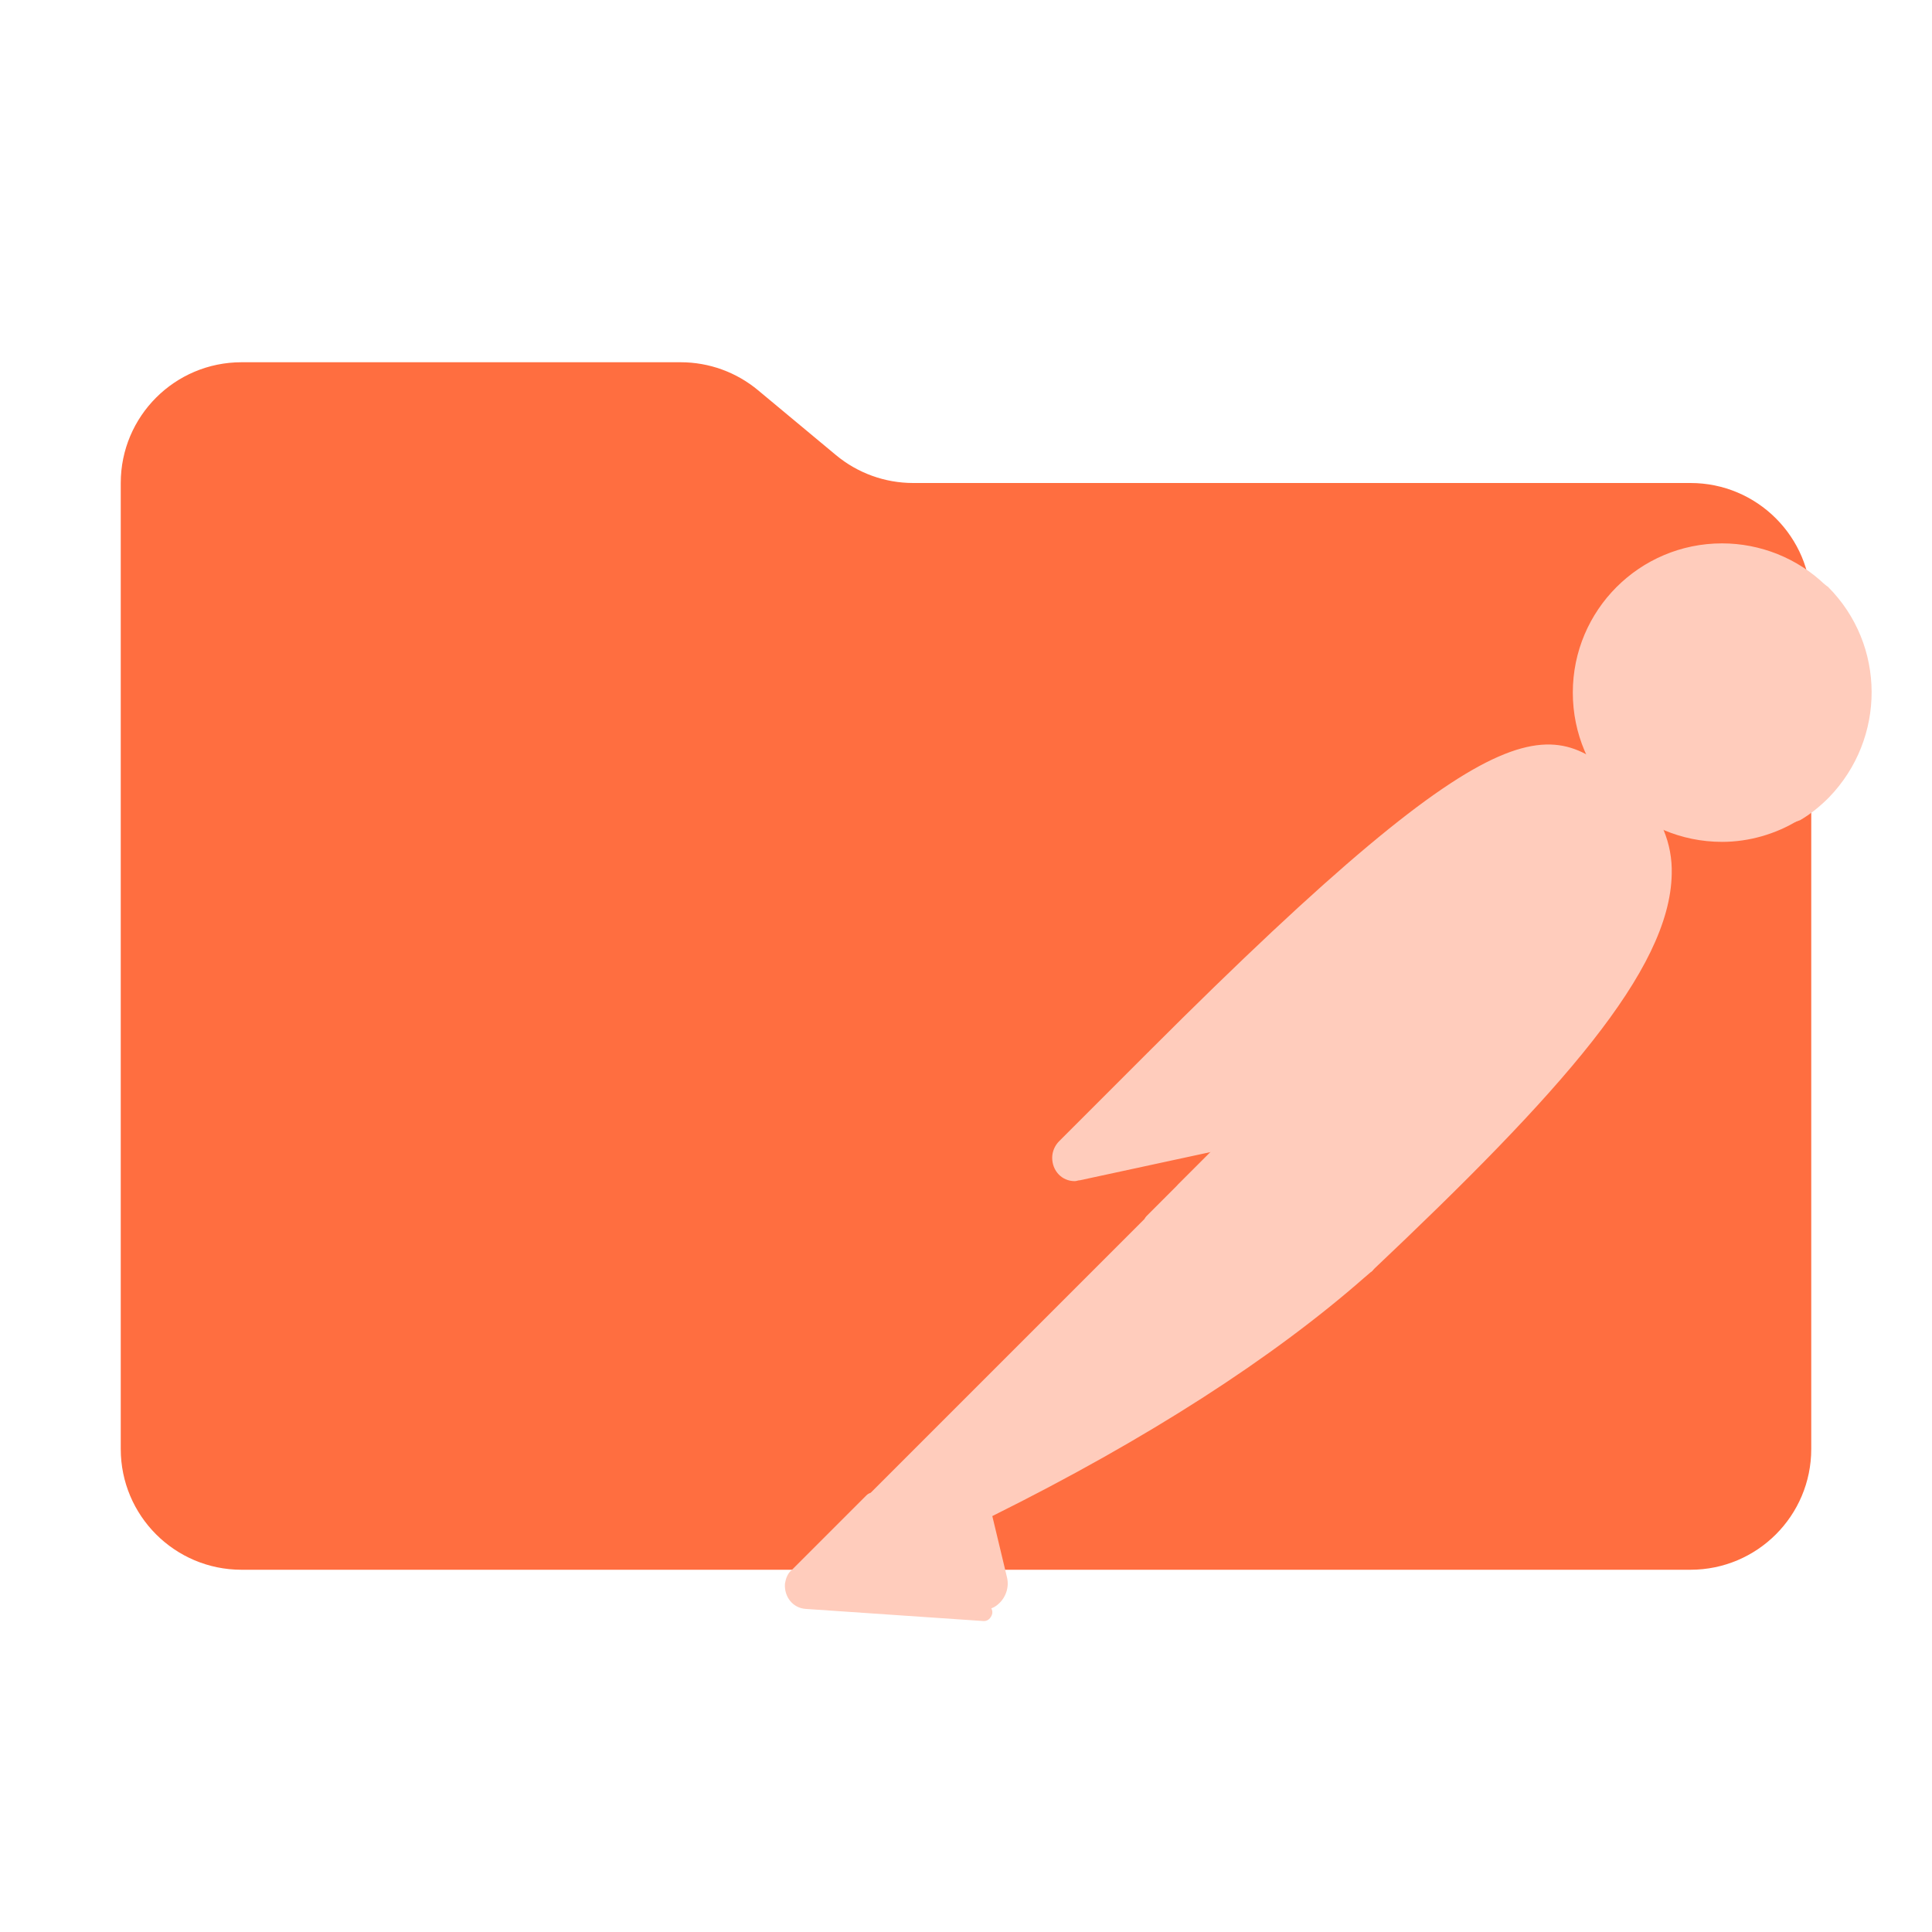
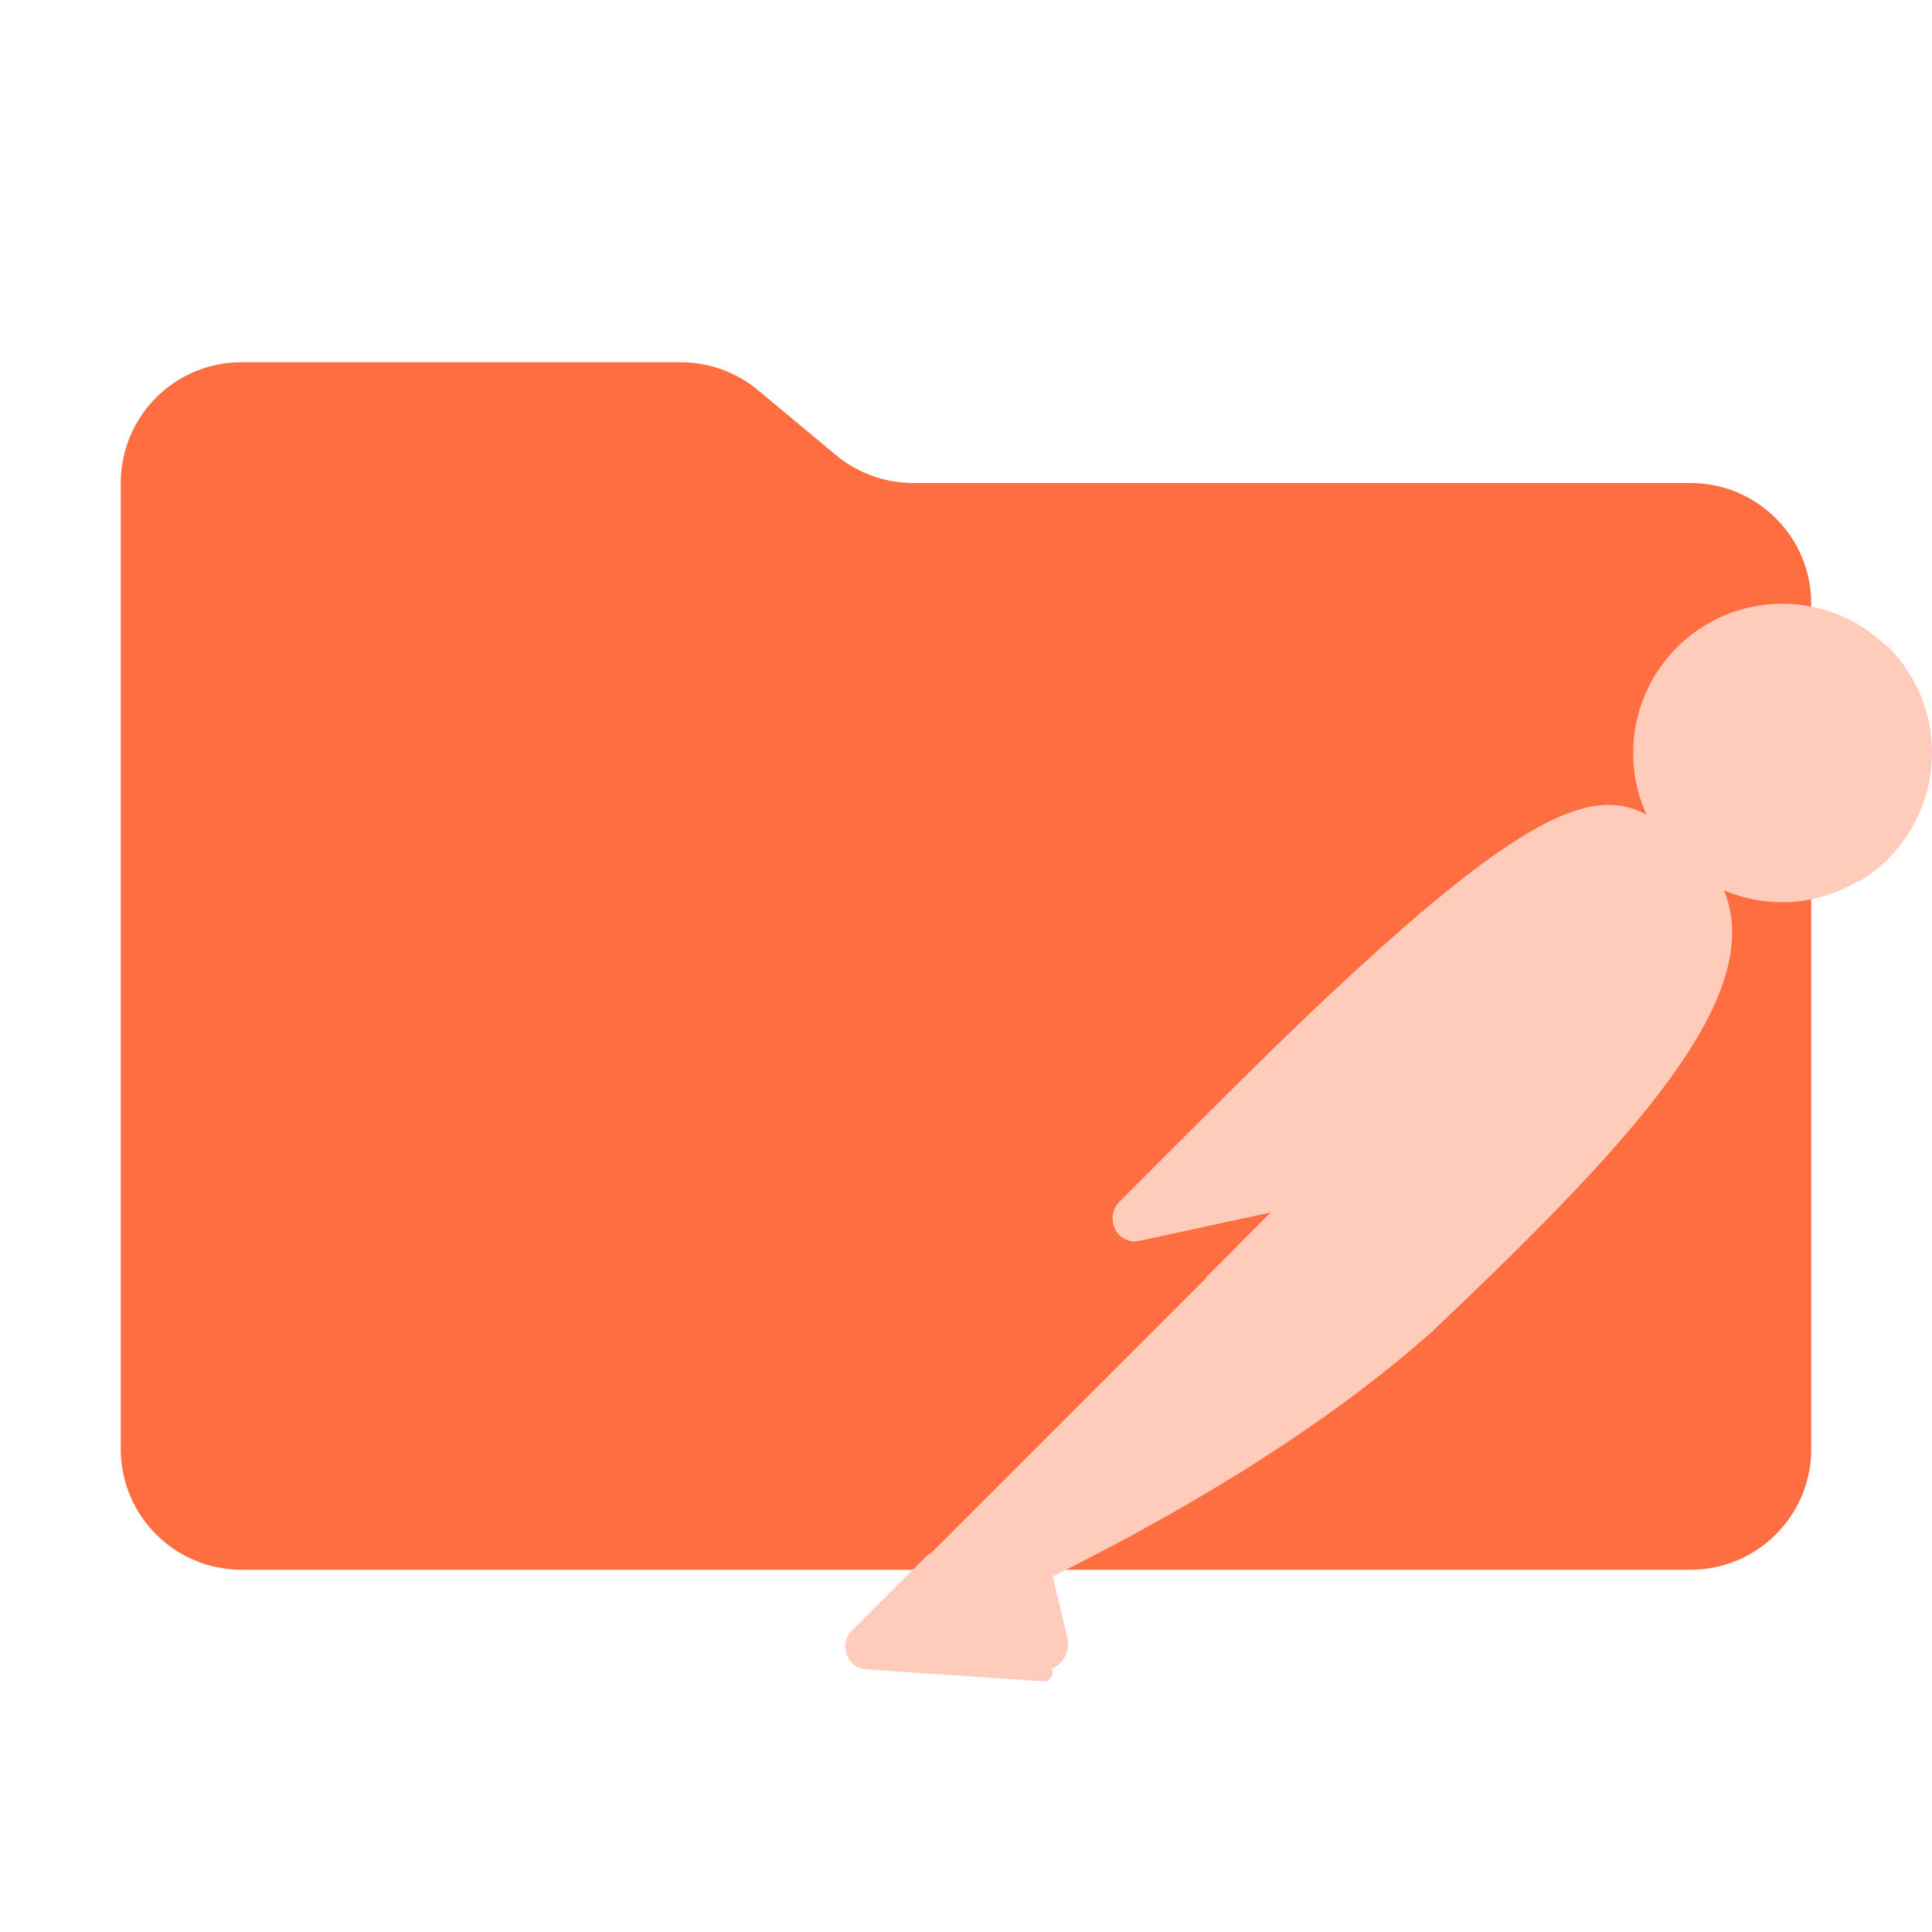
<svg xmlns="http://www.w3.org/2000/svg" viewBox="0 0 32 32">
  <path fill="#ff6e40" d="m13.844 7.536-1.288-1.072A2 2 0 0 0 11.276 6H4a2 2 0 0 0-2 2v16a2 2 0 0 0 2 2h24a2 2 0 0 0 2-2V10a2 2 0 0 0-2-2H15.124a2 2 0 0 1-1.28-.464" id="path1" />
-   <g id="g2" transform="matrix(0.09982281,0,0,0.09982281,9.990769,4.488116)">
+   <g id="g2" transform="matrix(0.09982281,0,0,0.09982281,10.20325,4.406764)">
    <g id="SVGRepo_bgCarrier" stroke-width="0" />
    <g id="SVGRepo_tracerCarrier" stroke-linecap="round" stroke-linejoin="round" />
-     <g id="SVGRepo_iconCarrier" transform="matrix(1.125,0,0,1.125,-26.30815,-5.649865)">
+     <g id="SVGRepo_iconCarrier" transform="matrix(1.125,0,0,1.125,-18.41902,5.182851)">
      <g id="g22">
        <g transform="translate(50.18122,45.19892)" id="g21">
          <path d="M 124.018,36.985 70.012,90.992 54.783,75.762 C 107.893,22.652 113.14,27.259 124.018,36.985 Z" fill="#ffccbc" id="path2-4" style="display:inline" />
          <path d="m 70.012,92.271 c -0.384,0 -0.64,-0.128 -0.896,-0.384 L 53.759,76.658 c -0.512,-0.512 -0.512,-1.28 0,-1.792 54.006,-54.006 59.637,-48.887 71.027,-38.649 0.256,0.256 0.384,0.512 0.384,0.896 0,0.384 -0.128,0.64 -0.384,0.896 l -54.006,53.878 c -0.128,0.256 -0.512,0.384 -0.768,0.384 z M 56.575,75.762 70.012,89.2 122.099,37.113 C 112.629,28.667 106.23,26.107 56.575,75.762 Z" fill="#ffccbc" id="path3" />
          <path d="M 85.497,106.477 70.78,91.759 124.786,37.753 C 139.248,52.343 117.62,76.018 85.497,106.477 Z" fill="#ffccbc" id="path4" style="display:inline" />
          <path d="m 85.497,107.757 c -0.384,0 -0.64,-0.128 -0.896,-0.384 L 69.884,92.655 c -0.256,-0.256 -0.256,-0.512 -0.256,-0.896 0,-0.384 0.128,-0.64 0.384,-0.896 L 124.018,36.857 c 0.512,-0.512 1.28,-0.512 1.792,0 3.327,3.071 5.119,7.423 4.991,11.902 -0.256,14.205 -16.381,32.25 -44.28,58.613 -0.384,0.256 -0.768,0.384 -1.024,0.384 z M 72.572,91.759 c 8.191,8.318 11.646,11.646 12.926,12.926 21.5,-20.476 42.36,-41.465 42.488,-55.926 0.128,-3.327 -1.152,-6.655 -3.327,-9.214 z" fill="#ffccbc" id="path5" style="display:inline" />
          <path d="M 55.039,76.146 65.917,87.024 c 0.256,0.256 0.256,0.512 0,0.768 -0.128,0.128 -0.128,0.128 -0.256,0.128 l -22.524,4.863 c -1.152,0.128 -2.176,-0.64 -2.432,-1.792 -0.128,-0.64 0.128,-1.28 0.512,-1.664 L 54.271,76.274 c 0.256,-0.256 0.64,-0.384 0.768,-0.128 z" fill="#ffccbc" id="path6" />
          <path d="m 42.753,94.063 c -1.92,0 -3.327,-1.536 -3.327,-3.455 0,-0.896 0.384,-1.792 1.024,-2.432 L 53.503,75.122 c 0.768,-0.64 1.792,-0.64 2.56,0 l 10.878,10.878 c 0.768,0.64 0.768,1.792 0,2.56 -0.256,0.256 -0.512,0.384 -0.896,0.512 l -22.524,4.863 c -0.256,0 -0.512,0.128 -0.768,0.128 z M 54.655,77.554 42.113,90.096 c -0.256,0.256 -0.384,0.64 -0.128,1.024 0.128,0.384 0.512,0.512 0.896,0.384 l 21.116,-4.607 z" fill="#ffccbc" id="path7" />
          <path d="m 152.557,7.039 c -8.191,-7.935 -21.372,-7.679 -29.307,0.64 -7.935,8.319 -7.679,21.372 0.64,29.307 6.783,6.527 17.021,7.679 25.083,2.815 l -14.589,-14.589 z" fill="#ffccbc" id="path8" />
          <path d="m 138.224,44.024 c -12.158,0 -22.012,-9.854 -22.012,-22.012 C 116.212,9.854 126.066,0 138.224,0 c 5.631,0 11.134,2.176 15.229,6.143 0.256,0.256 0.384,0.512 0.384,0.896 0,0.384 -0.128,0.64 -0.384,0.896 l -17.277,17.277 13.566,13.566 c 0.512,0.512 0.512,1.28 0,1.792 -0.128,0.128 -0.128,0.128 -0.256,0.256 -3.327,2.048 -7.295,3.199 -11.262,3.199 z m 0,-41.337 c -10.75,0 -19.453,8.702 -19.325,19.452 0,10.75 8.702,19.452 19.452,19.325 2.943,0 5.887,-0.64 8.574,-2.048 L 133.489,26.107 c -0.256,-0.256 -0.384,-0.512 -0.384,-0.896 0,-0.384 0.128,-0.64 0.384,-0.896 L 150.638,7.167 C 147.182,4.223 142.831,2.688 138.224,2.688 Z" fill="#ffccbc" id="path9" />
          <path d="m 152.941,7.423 -0.256,-0.256 -18.301,18.045 14.461,14.461 c 1.408,-0.896 2.816,-1.92 3.967,-3.071 8.191,-8.063 8.191,-21.116 0.128,-29.179 z" fill="#ffccbc" id="path10" />
          <path d="m 148.974,41.081 c -0.384,0 -0.64,-0.128 -0.896,-0.384 L 133.489,26.107 c -0.256,-0.256 -0.384,-0.512 -0.384,-0.896 0,-0.384 0.128,-0.64 0.384,-0.896 L 151.661,6.143 c 0.512,-0.512 1.28,-0.512 1.792,0 l 0.384,0.256 c 8.574,8.574 8.574,22.396 0.128,31.098 -1.28,1.28 -2.688,2.432 -4.223,3.327 -0.384,0.128 -0.64,0.256 -0.768,0.256 z m -12.798,-15.869 12.926,12.926 c 1.024,-0.64 2.048,-1.536 2.815,-2.304 7.295,-7.295 7.679,-19.197 0.64,-26.875 z" fill="#ffccbc" id="path11" />
          <path d="m 126.194,39.289 c -3.071,-3.071 -8.063,-3.071 -11.134,0 L 66.813,87.536 74.875,95.599 125.938,50.807 c 3.327,-2.815 3.583,-7.807 0.768,-11.134 -0.256,-0.128 -0.384,-0.256 -0.512,-0.384 z" fill="#ffccbc" id="path12" />
          <path d="m 74.747,96.879 c -0.384,0 -0.64,-0.128 -0.896,-0.384 l -8.063,-8.063 c -0.512,-0.512 -0.512,-1.28 0,-1.792 L 114.036,38.393 c 3.583,-3.583 9.342,-3.583 12.926,0 3.583,3.583 3.583,9.342 0,12.926 -0.128,0.128 -0.256,0.256 -0.384,0.384 l -51.063,44.792 c -0.128,0.256 -0.384,0.384 -0.768,0.384 z m -6.143,-9.342 6.271,6.271 50.167,-44.024 c 2.816,-2.304 3.071,-6.527 0.768,-9.342 -2.304,-2.815 -6.527,-3.071 -9.342,-0.768 -0.128,0.128 -0.256,0.256 -0.512,0.384 z" fill="#ffccbc" id="path13" />
          <path d="m 29.827,142.438 c -0.512,0.256 -0.768,0.768 -0.64,1.28 l 2.176,9.214 c 0.512,1.28 -0.256,2.815 -1.664,3.199 -1.024,0.384 -2.176,0 -2.815,-0.768 l -14.077,-13.949 45.944,-45.944 15.869,0.256 10.75,10.75 c -2.56,2.176 -18.045,17.149 -55.542,35.962 z" fill="#ffccbc" id="path14" />
          <path d="m 28.804,157.412 c -1.024,0 -2.048,-0.384 -2.688,-1.152 L 12.167,142.31 c -0.256,-0.256 -0.384,-0.512 -0.384,-0.896 0,-0.384 0.128,-0.64 0.384,-0.896 L 58.11,94.575 c 0.256,-0.256 0.64,-0.384 0.896,-0.384 l 15.869,0.256 c 0.384,0 0.64,0.128 0.896,0.384 l 10.75,10.75 c 0.256,0.256 0.384,0.64 0.384,1.024 0,0.384 -0.128,0.64 -0.512,0.896 l -0.896,0.768 C 71.932,120.17 53.503,132.072 30.595,143.462 l 2.176,9.086 c 0.384,1.664 -0.384,3.455 -1.92,4.351 -0.768,0.384 -1.408,0.512 -2.048,0.512 z m -14.077,-15.997 13.182,13.054 c 0.384,0.64 1.152,0.896 1.792,0.512 0.64,-0.384 0.896,-1.152 0.512,-1.792 l -2.176,-9.214 c -0.256,-1.152 0.256,-2.176 1.28,-2.688 22.652,-11.39 40.953,-23.164 54.39,-34.81 L 74.235,97.007 59.518,96.751 Z" fill="#ffccbc" id="path15" style="display:inline" />
          <path d="M 1.928,152.421 12.934,141.415 29.316,157.796 3.208,156.004 c -1.152,-0.128 -1.92,-1.152 -1.792,-2.304 0,-0.512 0.128,-1.024 0.512,-1.28 z" fill="#ffccbc" id="path16" />
          <path d="M 29.316,158.947 3.08,157.156 c -1.92,-0.128 -3.199,-1.792 -3.071,-3.711 0.128,-0.768 0.384,-1.536 1.024,-2.048 L 12.039,140.391 c 0.512,-0.512 1.28,-0.512 1.792,0 l 16.381,16.381 c 0.384,0.384 0.512,0.896 0.256,1.408 -0.256,0.512 -0.64,0.768 -1.152,0.768 z M 12.934,143.206 2.824,153.316 c -0.384,0.256 -0.384,0.896 0,1.152 0.128,0.128 0.256,0.256 0.512,0.256 l 22.652,1.536 z" fill="#ffccbc" id="path17" />
          <path d="m 54.271,101.358 c -0.768,0 -1.28,-0.64 -1.28,-1.28 0,-0.384 0.128,-0.64 0.384,-0.896 L 65.789,86.768 c 0.512,-0.512 1.28,-0.512 1.792,0 l 8.063,8.063 c 0.384,0.384 0.512,0.768 0.384,1.28 -0.128,0.384 -0.512,0.768 -1.024,0.896 l -20.476,4.351 c -0.128,0 -0.256,0 -0.256,0 z m 12.414,-11.902 -8.446,8.446 13.822,-2.943 z" fill="#ffccbc" id="path18" />
          <path d="m 74.619,95.727 -14.077,3.071 c -1.024,0.256 -2.048,-0.384 -2.304,-1.408 -0.128,-0.64 0,-1.28 0.512,-1.792 l 7.807,-7.807 z" fill="#ffccbc" id="path19" />
          <path d="m 60.286,100.078 c -1.792,0 -3.199,-1.408 -3.199,-3.199 0,-0.896 0.384,-1.664 0.896,-2.304 l 7.807,-7.807 c 0.512,-0.512 1.28,-0.512 1.792,0 l 8.063,8.063 c 0.384,0.384 0.512,0.768 0.384,1.28 -0.128,0.384 -0.512,0.768 -1.024,0.896 L 60.926,100.078 c -0.256,0 -0.512,0 -0.64,0 z m 6.399,-10.622 -6.911,6.911 c -0.256,0.256 -0.256,0.512 -0.128,0.768 0.128,0.256 0.384,0.384 0.768,0.384 L 72.188,94.959 Z" fill="#ffccbc" id="path20" />
          <path d="m 153.069,19.708 c -0.256,-0.768 -1.152,-1.152 -1.92,-0.896 -0.768,0.256 -1.152,1.152 -0.896,1.92 0,0.128 0.128,0.256 0.128,0.384 0.768,1.536 0.512,3.455 -0.512,4.863 -0.512,0.64 -0.384,1.536 0.128,2.048 0.64,0.512 1.536,0.384 2.048,-0.256 1.92,-2.432 2.304,-5.503 1.024,-8.063 z" fill="#ffccbc" id="path21" />
        </g>
      </g>
    </g>
  </g>
</svg>
